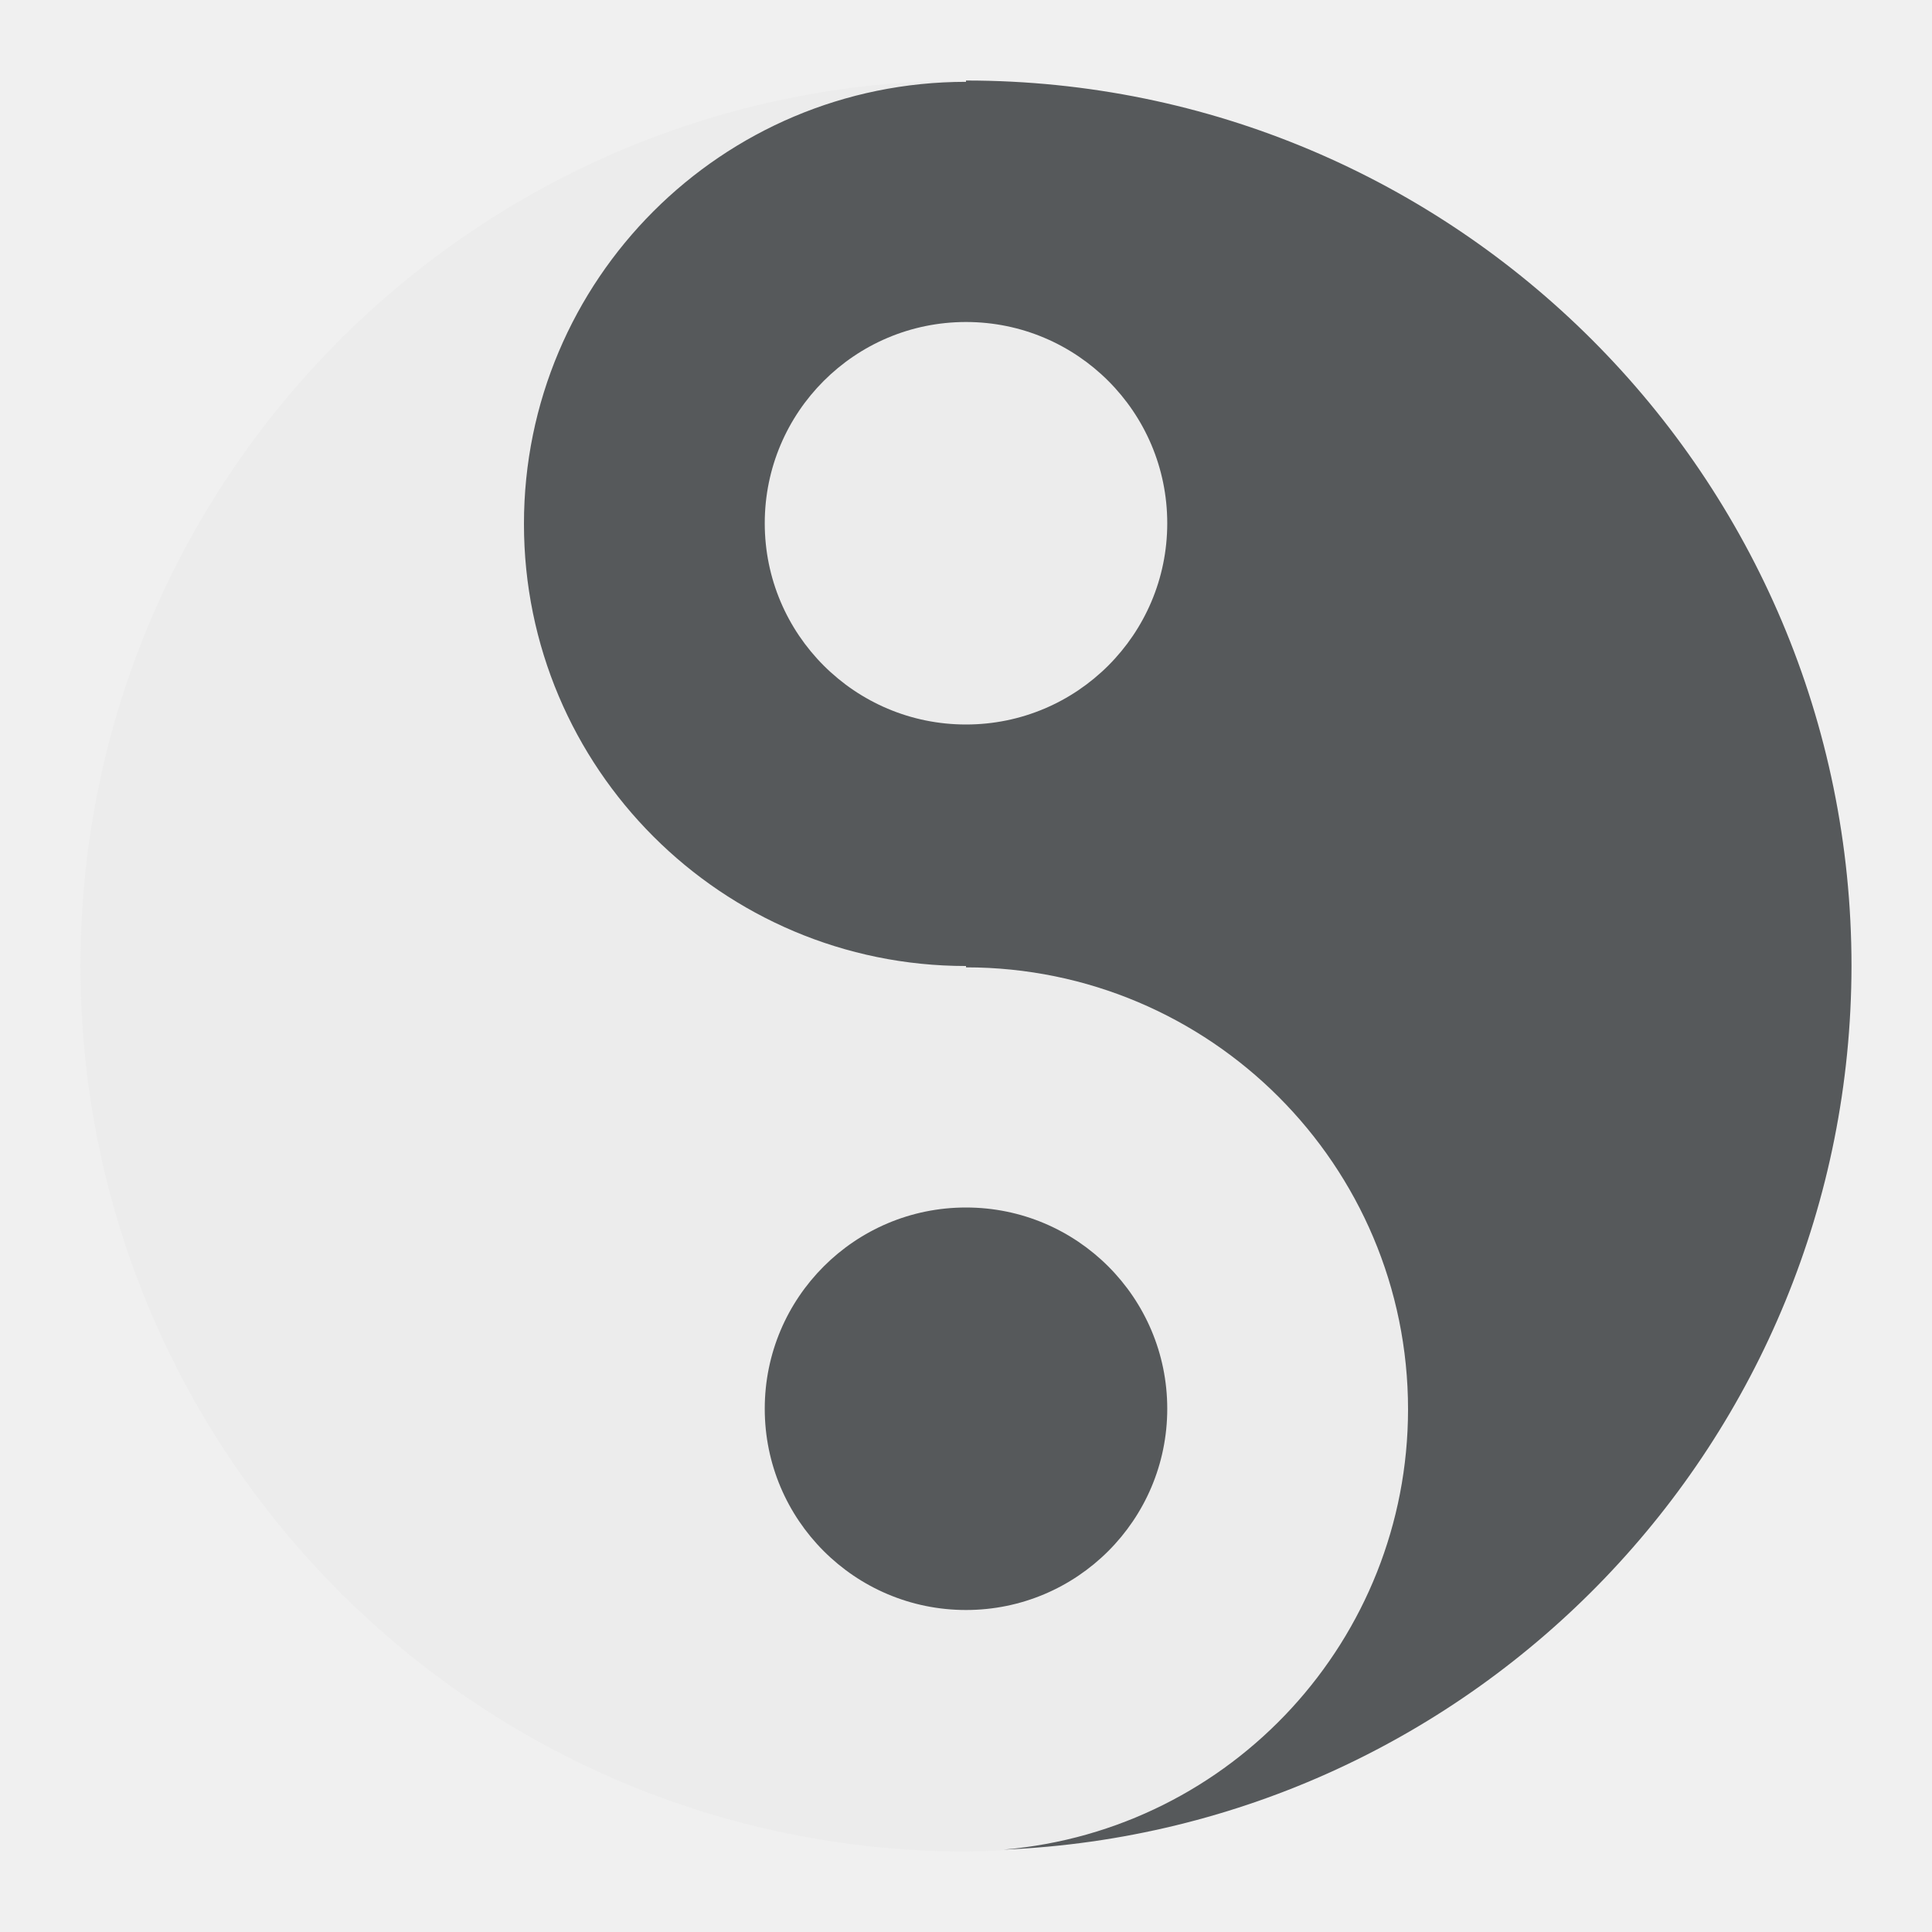
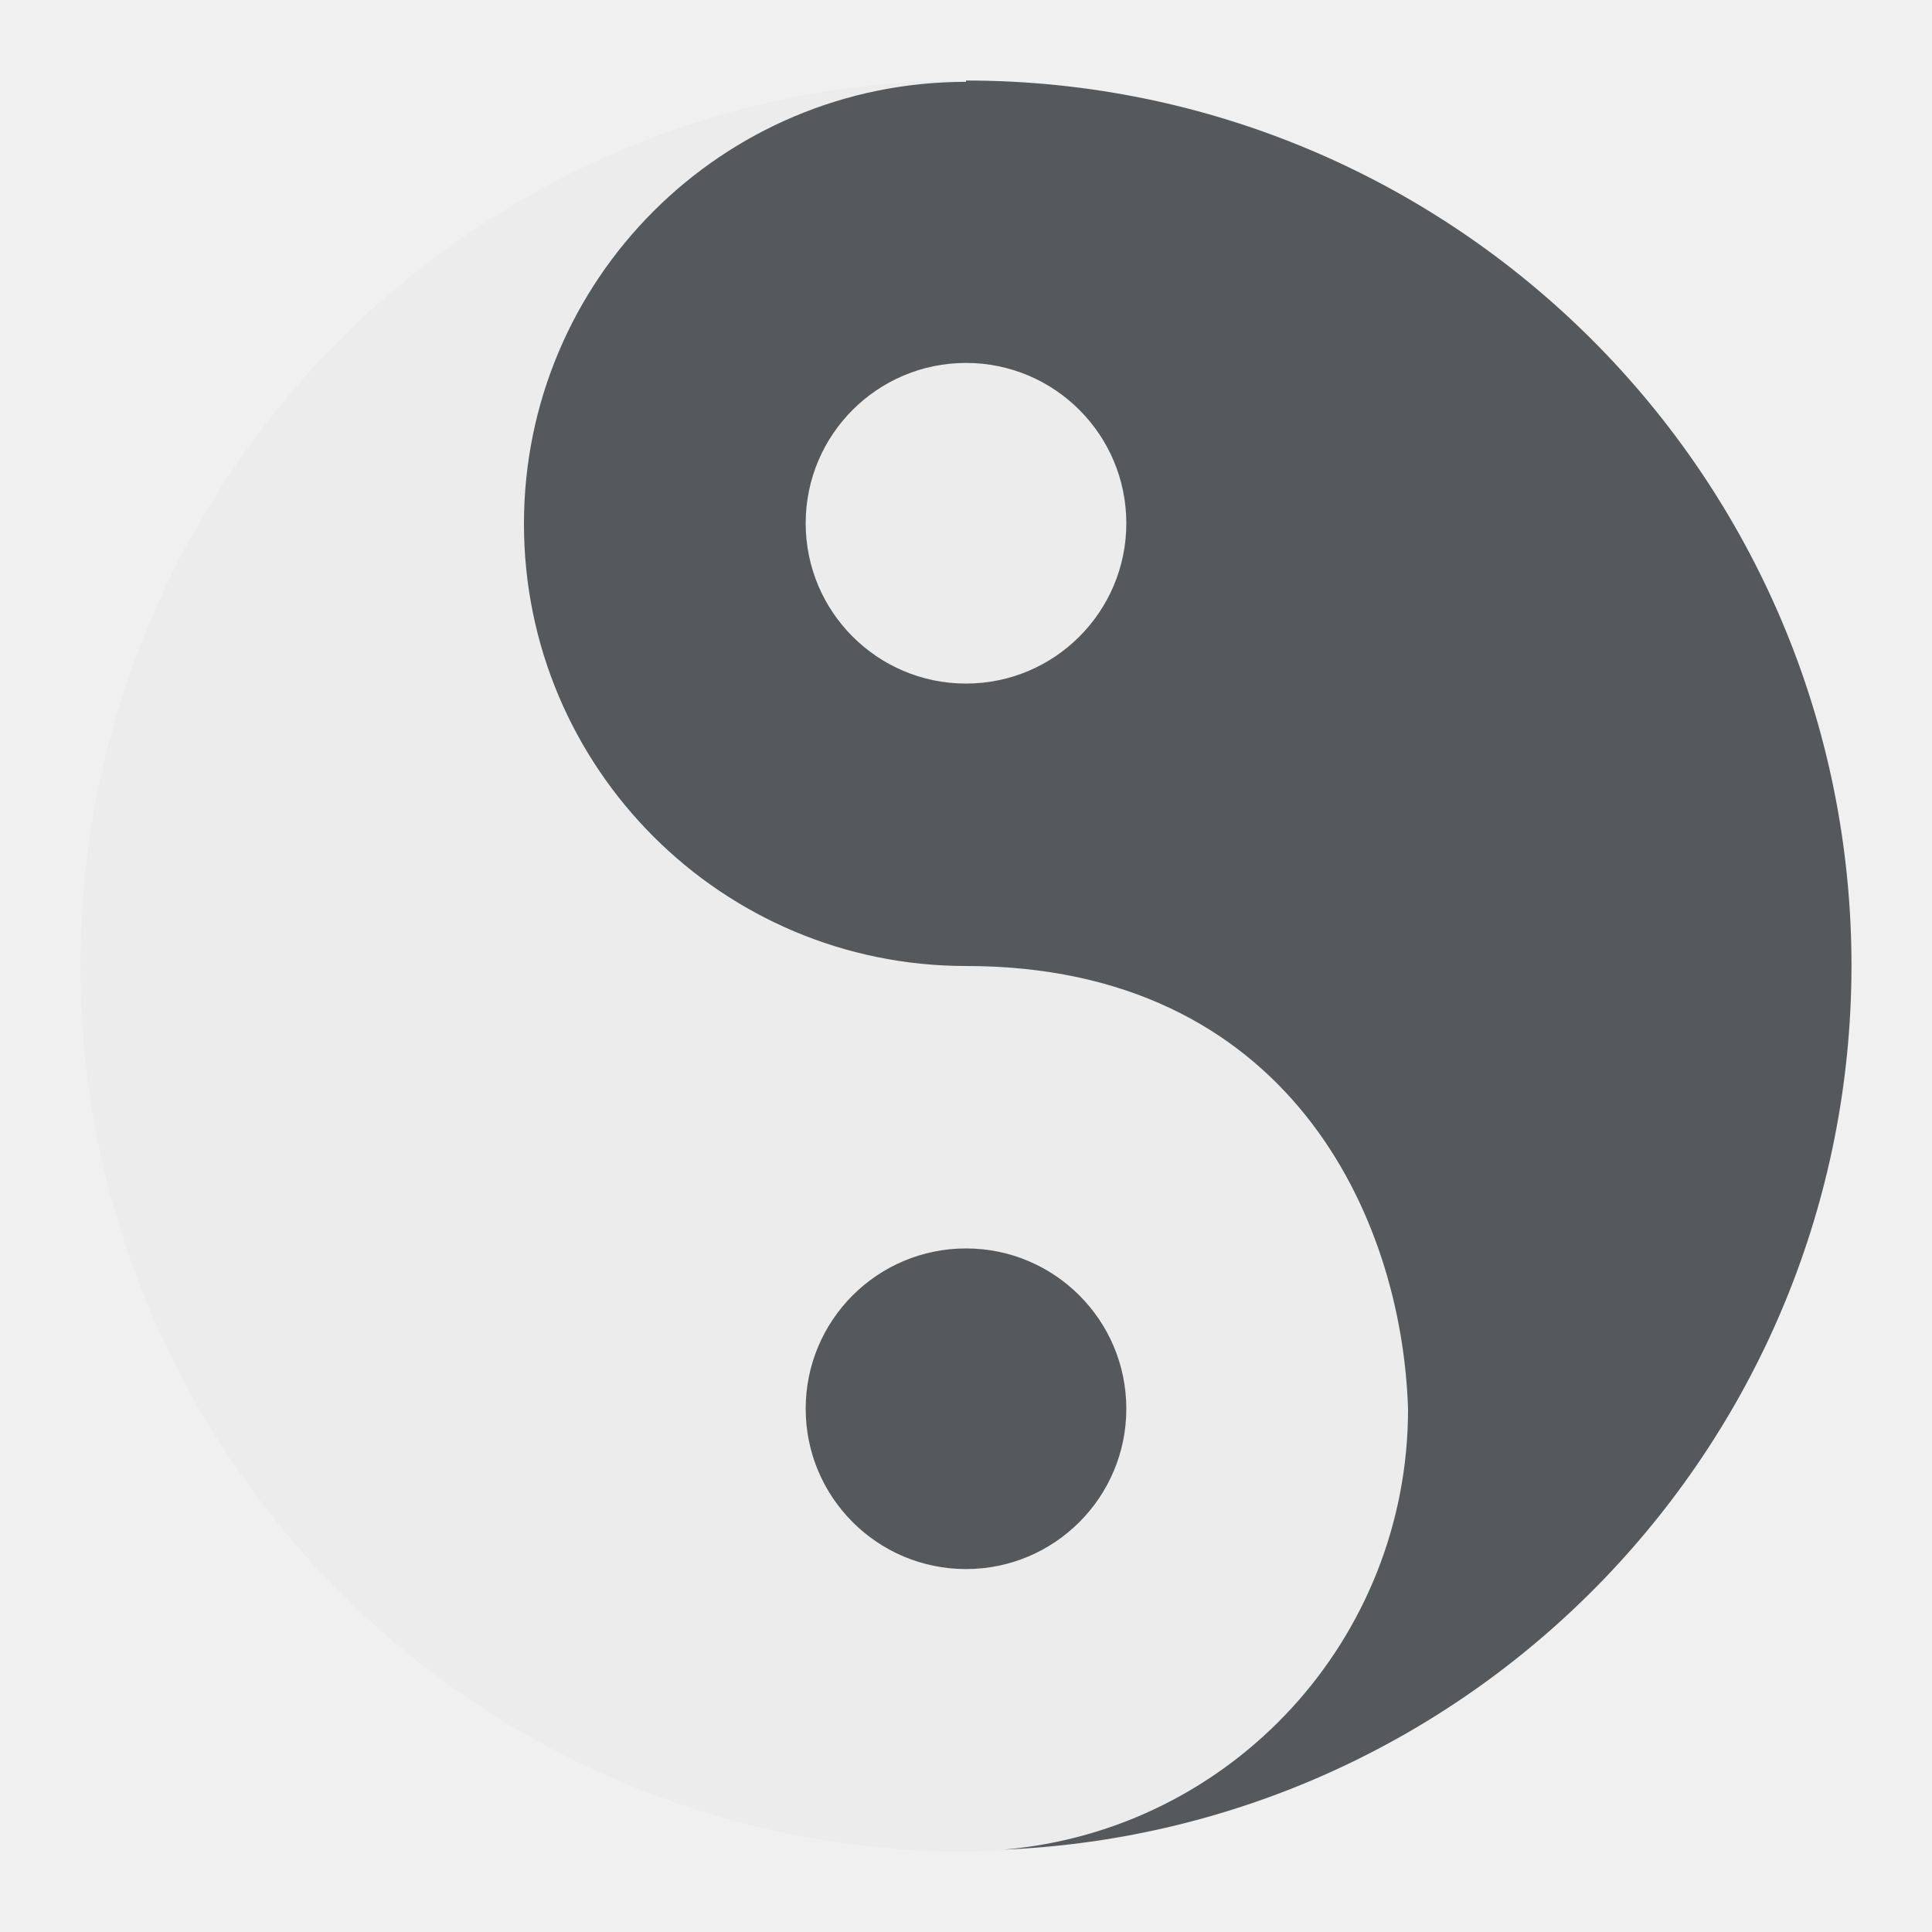
- <svg xmlns="http://www.w3.org/2000/svg" width="192" height="192" version="1.1" viewBox="0 0 192 192">
-   <style type="text/css">.st0{fill:#FFFFFF;}</style>
-   <style type="text/css">.st0{fill:#FFFFFF;}</style>
-   <path d="m96 8a88 88 0 0 0-88 88 88 88 0 0 0 88 88 88 88 0 0 0 3.852-0.133l-0.109-0.055 0.187 0.047a88 88 0 0 0 11.734-1.297l6.711-2.359 23.188-15.047 22.367-39.055-67.523-55.32z" style="fill:#ececec;paint-order:stroke fill markers;stroke-width:4" />
-   <path d="m96 8v0.133a43.932 43.932 0 0 0-43.93 43.938 43.932 43.932 0 0 0 43.93 43.93v0.133a43.932 43.932 0 0 1 43.93 43.938 43.932 43.932 0 0 1-40.188 43.742 88 88 0 0 0 84.258-87.812 88 88 0 0 0-88-88z" style="fill:#56595b;paint-order:stroke fill markers;stroke-width:4" />
-   <circle cx="96" cy="52" r="20" style="fill:#ececec;paint-order:stroke fill markers;stroke-width:4" />
-   <circle cx="96" cy="140" r="20" style="fill:#56595b;paint-order:stroke fill markers;stroke-width:4" />
+ <svg xmlns="http://www.w3.org/2000/svg" width="192" height="192" version="1.1" viewBox="0 0 192 192" id="svg14">
+   <defs id="defs18" />
+   <style type="text/css" id="style2">.st0{fill:#FFFFFF;}</style>
+   <style type="text/css" id="style4">.st0{fill:#FFFFFF;}</style>
+   <path d="m96 8a88 88 0 0 0-88 88 88 88 0 0 0 88 88 88 88 0 0 0 3.852-0.133l-0.109-0.055 0.187 0.047a88 88 0 0 0 11.734-1.297l6.711-2.359 23.188-15.047 22.367-39.055-67.523-55.32z" style="fill:#ececec;paint-order:stroke fill markers;stroke-width:4" id="path6" />
+   <path d="m 96,8 v 0.133 c -24.265,0.001 -43.933,19.673 -43.93,43.938 0.001,24.261 19.669,43.929 43.93,43.93 32,0 43.349,24.877 43.93,44.071 -0.016,22.8 -17.471,41.799 -40.188,43.742 47.061,-2.003 84.2,-40.708 84.258,-87.812 0,-48.601 -39.399,-88 -88,-88 z" style="fill:#56595b;stroke-width:4;paint-order:stroke fill markers" id="path8" />
+   <circle cx="96" cy="52" r="15.932" style="fill:#ececec;stroke-width:3.186;paint-order:stroke fill markers" id="circle10" />
+   <circle cx="96" cy="140" r="15.932" style="fill:#56595b;stroke-width:3.186;paint-order:stroke fill markers" id="circle12" />
</svg>
